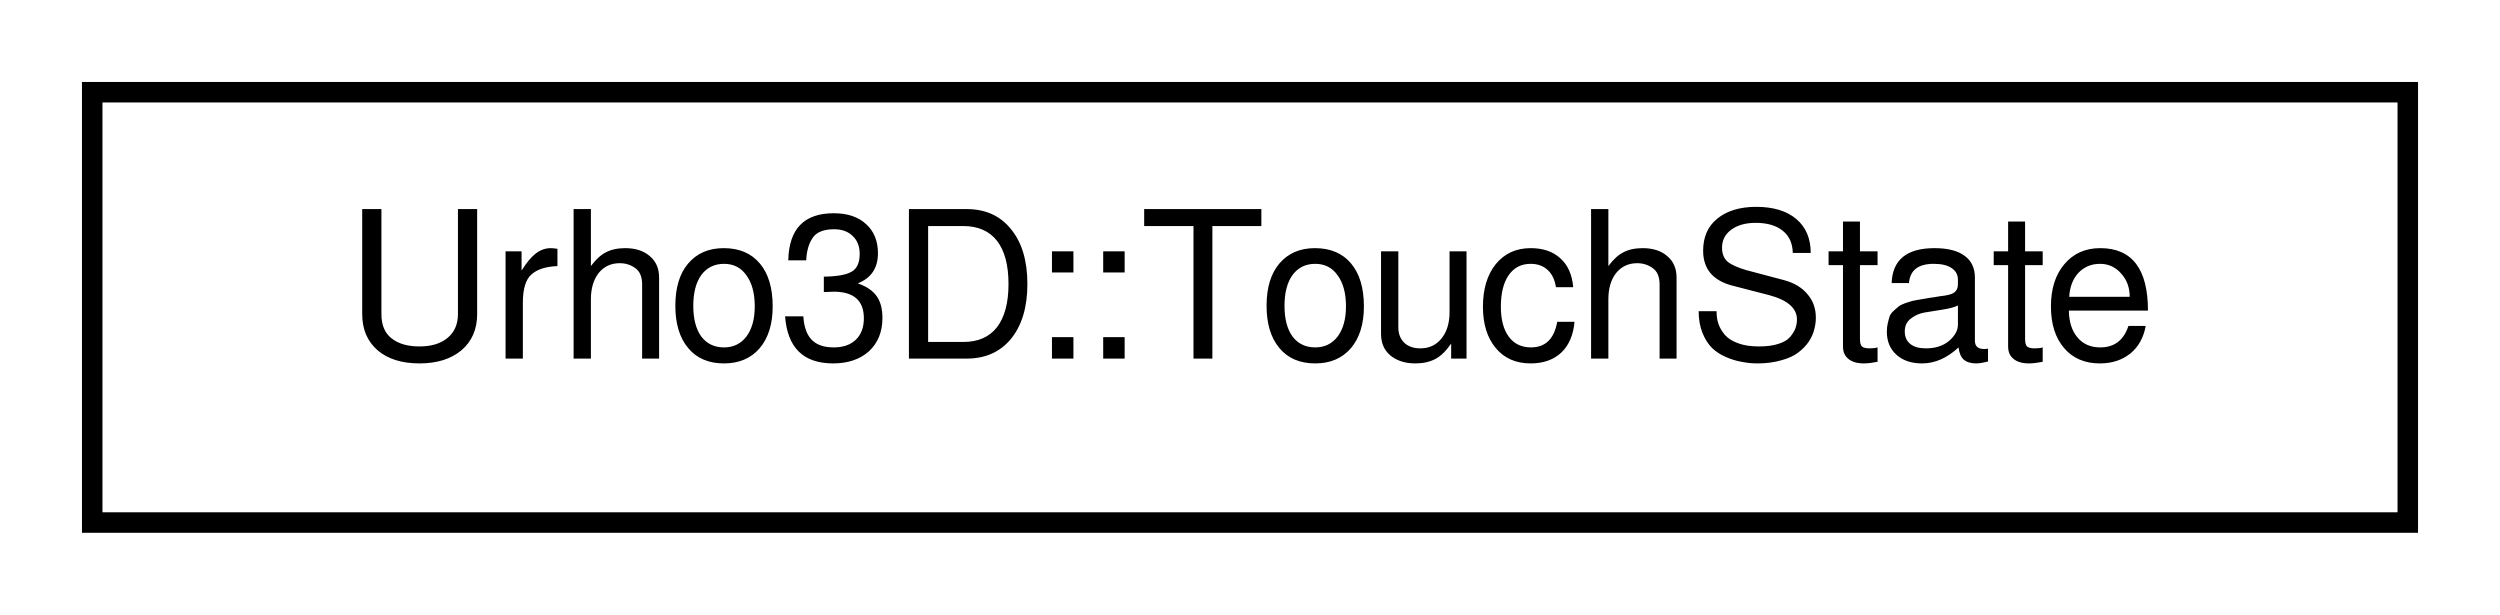
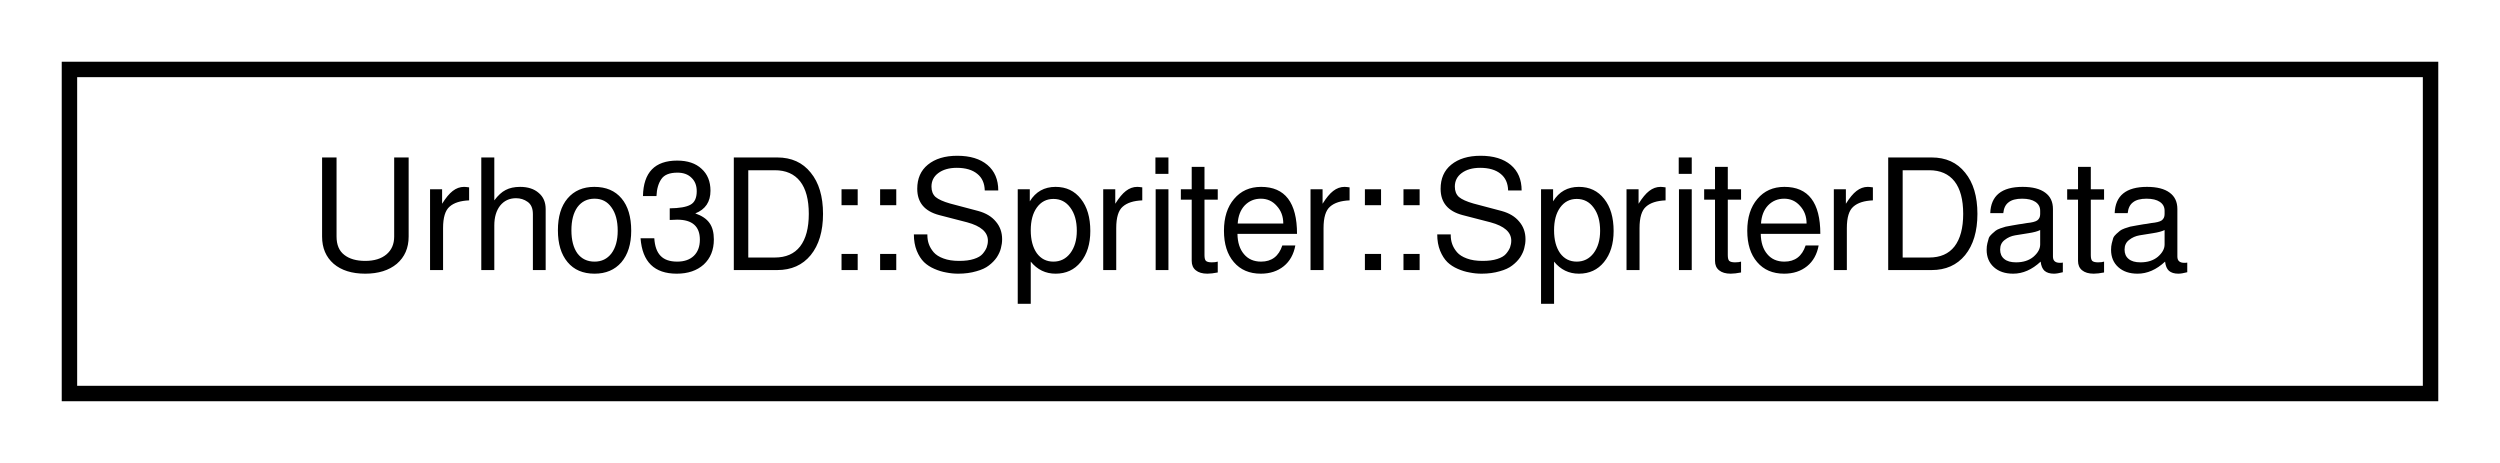
- <svg xmlns="http://www.w3.org/2000/svg" xmlns:xlink="http://www.w3.org/1999/xlink" width="122pt" height="30pt" viewBox="0.00 0.00 122.00 30.00">
+ <svg xmlns="http://www.w3.org/2000/svg" xmlns:xlink="http://www.w3.org/1999/xlink" width="162pt" height="30pt" viewBox="0.00 0.00 162.00 30.00">
  <g id="graph1" class="graph" transform="scale(1 1) rotate(0) translate(4 26)">
    <g id="node1" class="node">
-       <a xlink:href="struct_urho3_d_1_1_touch_state.html" target="_top" xlink:title="Input state for a finger touch.">
-         <polygon fill="none" stroke="black" points="0.5,-0.5 0.5,-21.5 113.5,-21.5 113.5,-0.5 0.5,-0.5" />
-         <text text-anchor="middle" x="57" y="-8.5" font-family="FreeSans" font-size="10.00">Urho3D::TouchState</text>
+       <a xlink:href="struct_urho3_d_1_1_spriter_1_1_spriter_data.html" target="_top" xlink:title="Spriter data.">
+         <polygon fill="none" stroke="black" points="0.5,-0.5 0.5,-21.5 153.5,-21.5 153.5,-0.5 0.5,-0.5" />
+         <text text-anchor="middle" x="77" y="-8.5" font-family="FreeSans" font-size="10.00">Urho3D::Spriter::SpriterData</text>
      </a>
    </g>
  </g>
</svg>
